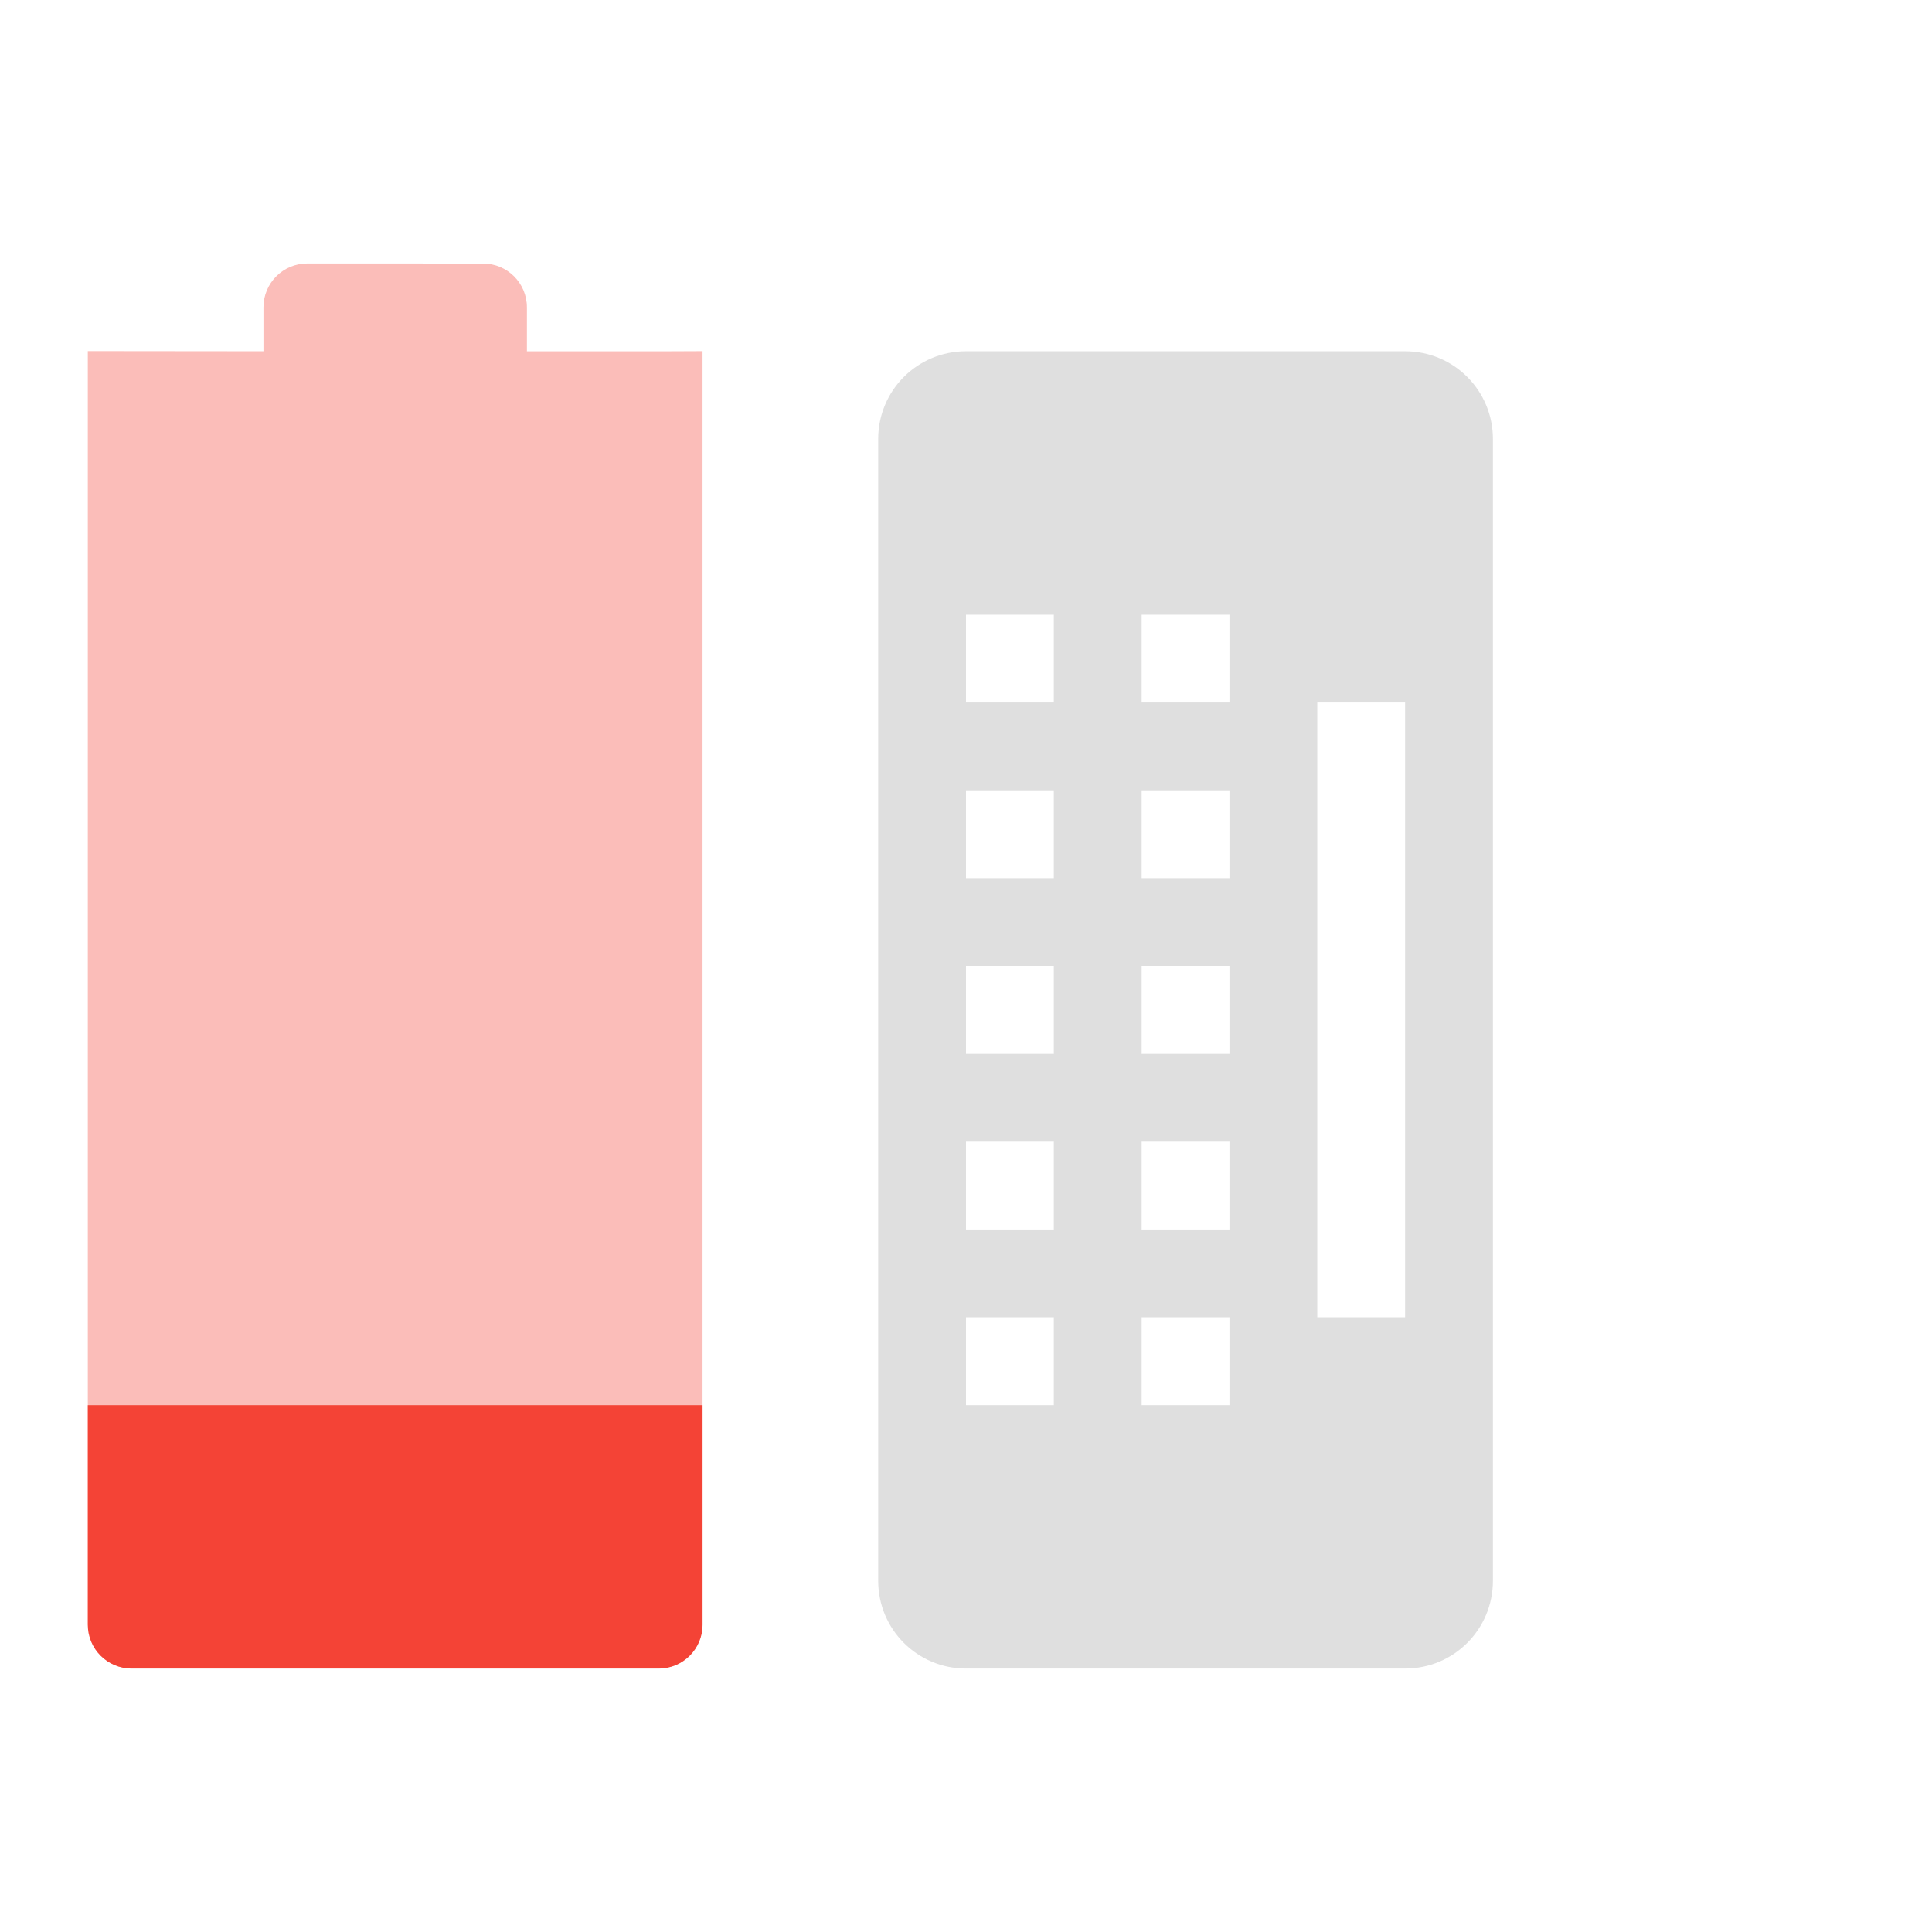
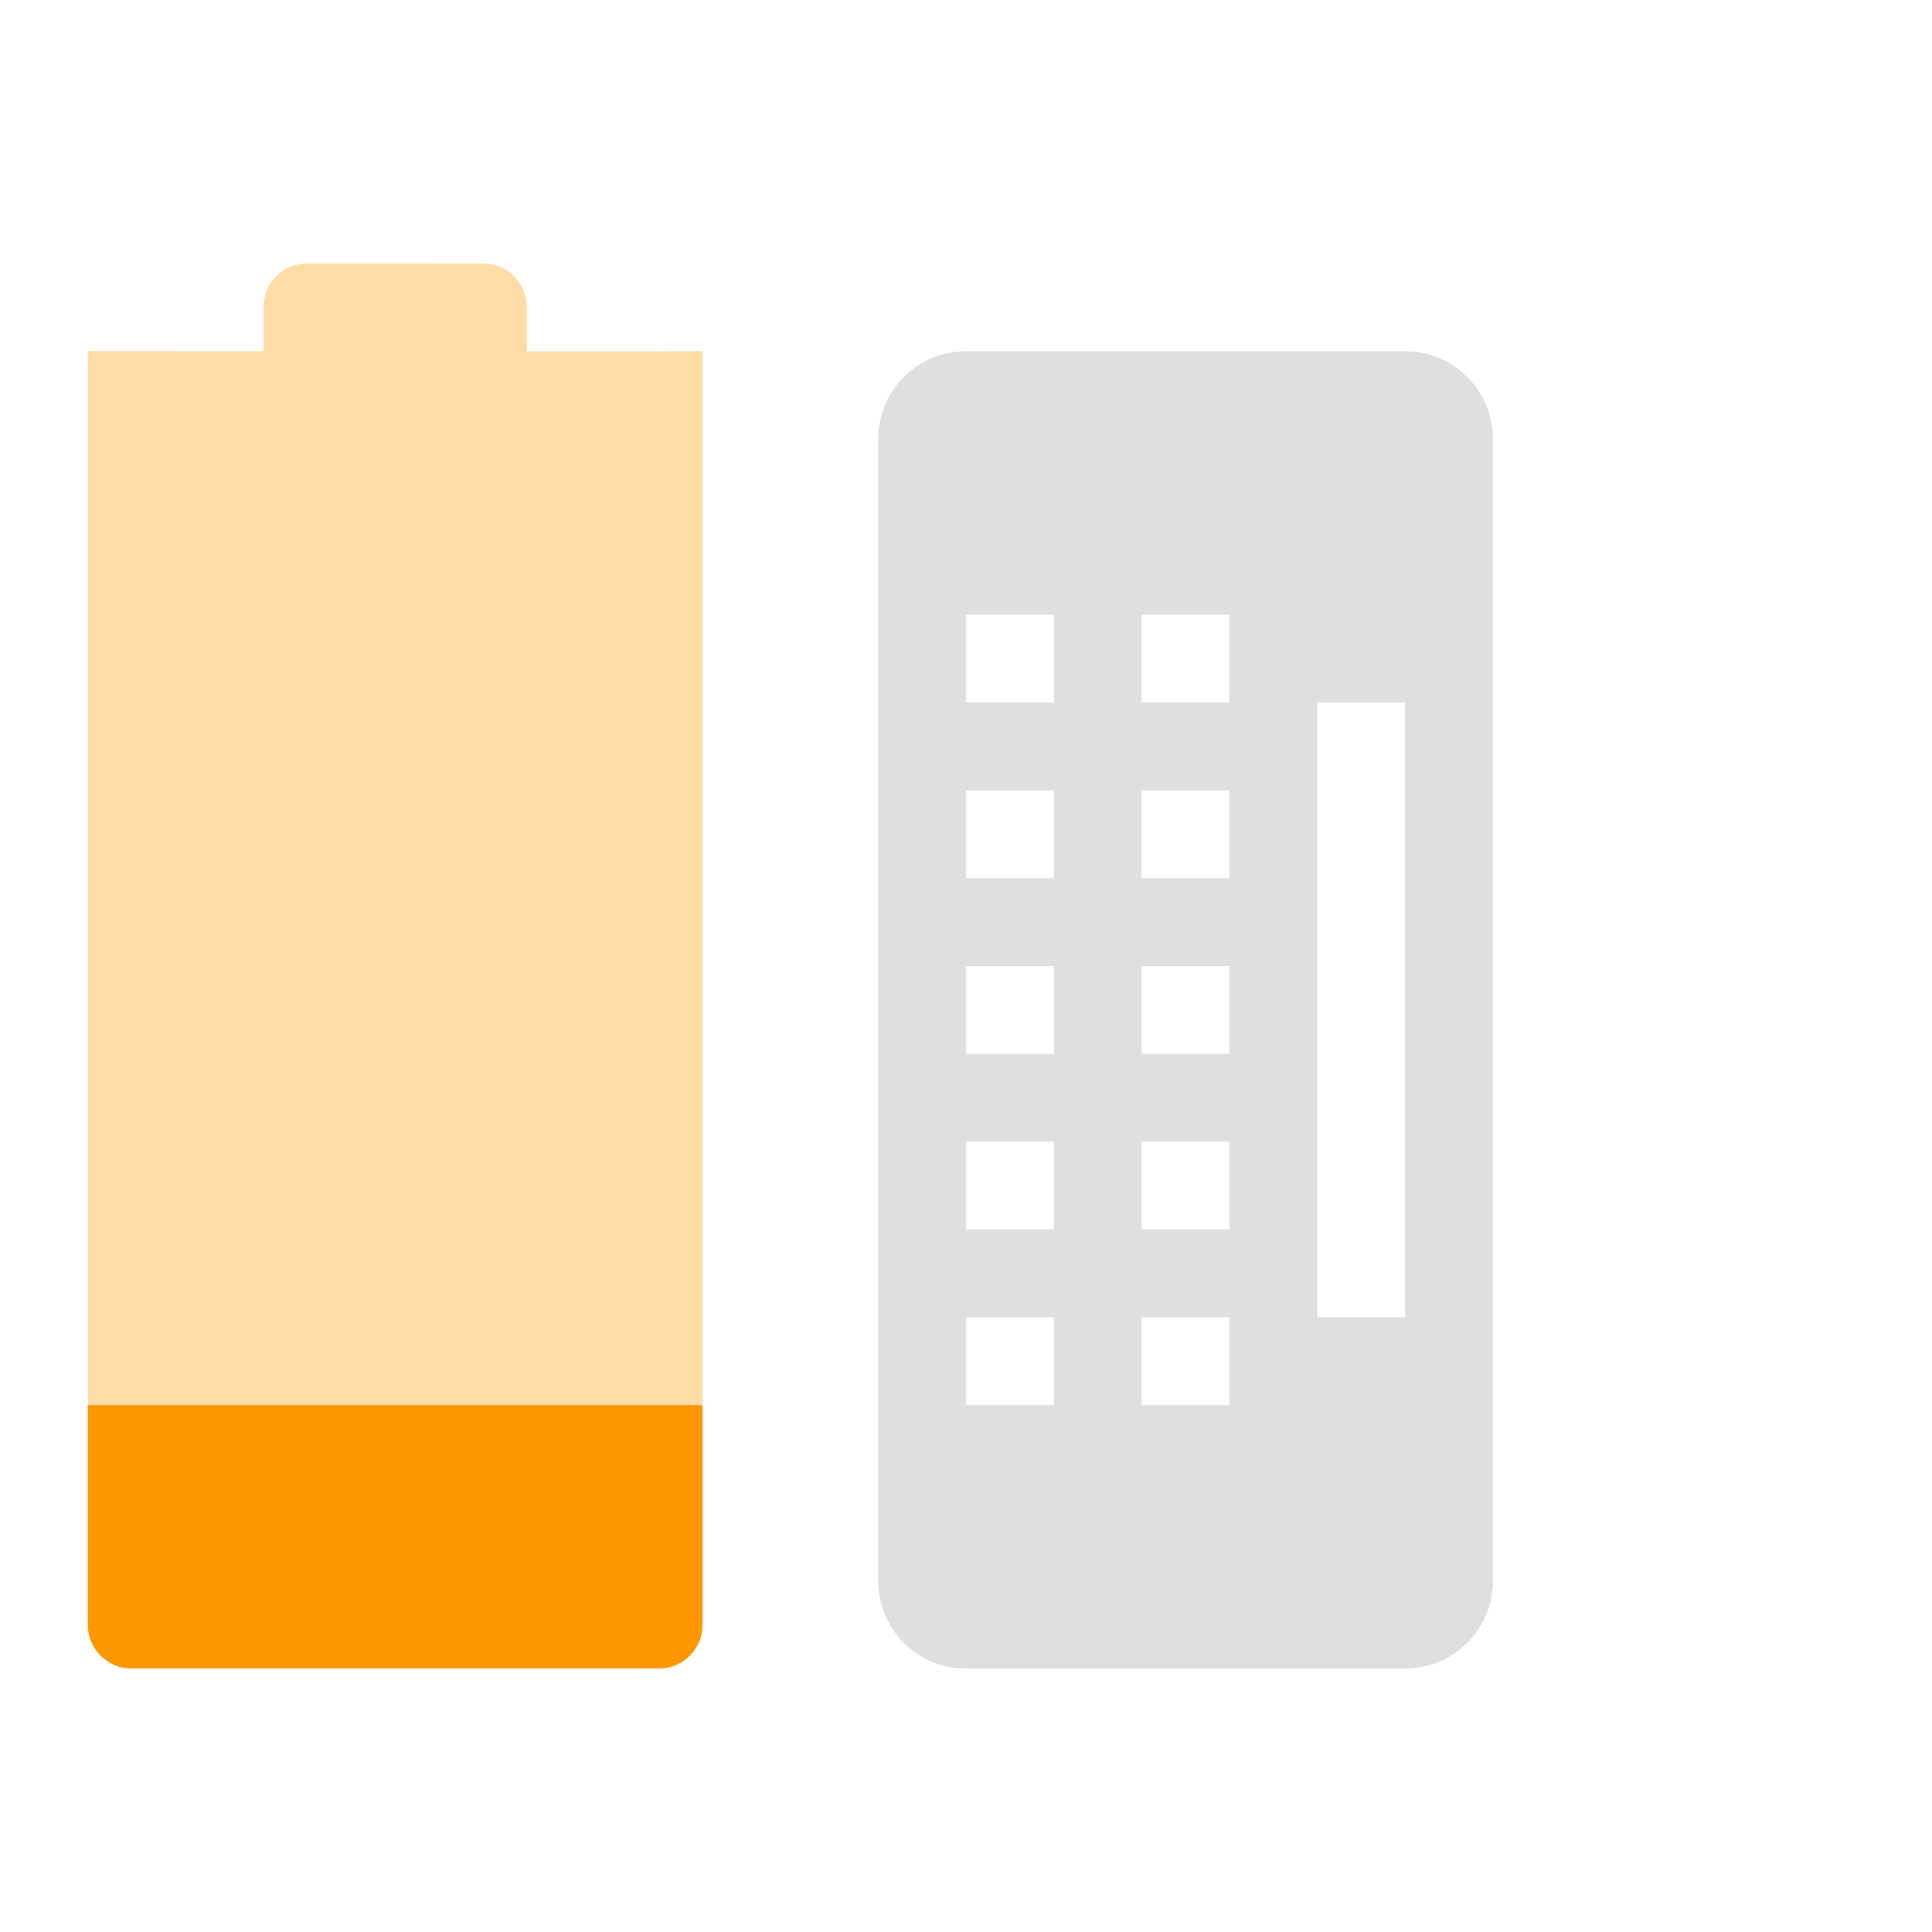
<svg xmlns="http://www.w3.org/2000/svg" width="22" height="22" version="1.1" id="svg60">
  <defs id="defs50">
    <style id="current-color-scheme" type="text/css">
   .ColorScheme-Text { color:#dfdfdf; } .ColorScheme-Highlight { color:#4285f4; } .ColorScheme-NeutralText { color:#ff9800; } .ColorScheme-PositiveText { color:#4caf50; } .ColorScheme-NegativeText { color:#f44336; }
  </style>
  </defs>
  <g transform="translate(-57 -719.36)" id="g58">
    <path fill-rule="evenodd" style="fill:currentColor" class="ColorScheme-Text" d="m68 723.36c-0.554 0-1 0.446-1 1v13c0 0.554 0.446 1 1 1h5c0.554 0 1-0.446 1-1v-13c0-0.554-0.446-1-1-1h-5zm0 3h1v1h-1v-1zm2 0h1v1h-1v-1zm2 1h1v7h-1v-7zm-4 1h1v1h-1v-1zm2 0h1v1h-1v-1zm-2 2h1v1h-1v-1zm2 0h1v1h-1v-1zm-2 2h1v1h-1v-1zm2 0h1v1h-1v-1zm-2 2h1v1h-1v-1zm2 0h1v1h-1v-1z" id="path56" />
-     <path opacity="0.35" style="color:#f44336;fill:currentColor" class="ColorScheme-NegativeText" d="m 60.5,722.36 c -0.277,0 -0.5,0.223 -0.5,0.5 v 0.5 l -2,-0.002 v -2.6e-4 l -2e-5,14.502 c 0,0.277 0.223,0.5 0.5,0.5 h 6 c 0.277,0 0.5,-0.223 0.5,-0.5 v -14.501 l -0.5,0.002 h -1.5 v -0.5 c 0,-0.277 -0.223,-0.5 -0.5,-0.5 z" id="path5" />
-     <path style="color:#f44336;fill:currentColor;stroke-width:1" class="ColorScheme-NegativeText" d="m 58,735.36 v 2.5 c 0,0.277 0.223,0.5 0.5,0.5 h 6 c 0.277,0 0.5,-0.223 0.5,-0.5 v -2.5 z" id="path7" />
+     <path opacity="0.35" style="color:#f44336;fill:#ff9800;fill-opacity:1" class="ColorScheme-NegativeText" d="m 60.5,722.36 c -0.277,0 -0.5,0.223 -0.5,0.5 v 0.5 l -2,-0.002 v -2.6e-4 l -2e-5,14.502 c 0,0.277 0.223,0.5 0.5,0.5 h 6 c 0.277,0 0.5,-0.223 0.5,-0.5 v -14.501 l -0.5,0.002 h -1.5 v -0.5 c 0,-0.277 -0.223,-0.5 -0.5,-0.5 z" id="path5" />
+     <path style="color:#f44336;fill:#ff9800;stroke-width:1;fill-opacity:1" class="ColorScheme-NegativeText" d="m 58,735.36 v 2.5 c 0,0.277 0.223,0.5 0.5,0.5 h 6 c 0.277,0 0.5,-0.223 0.5,-0.5 v -2.5 z" id="path7" />
  </g>
</svg>
